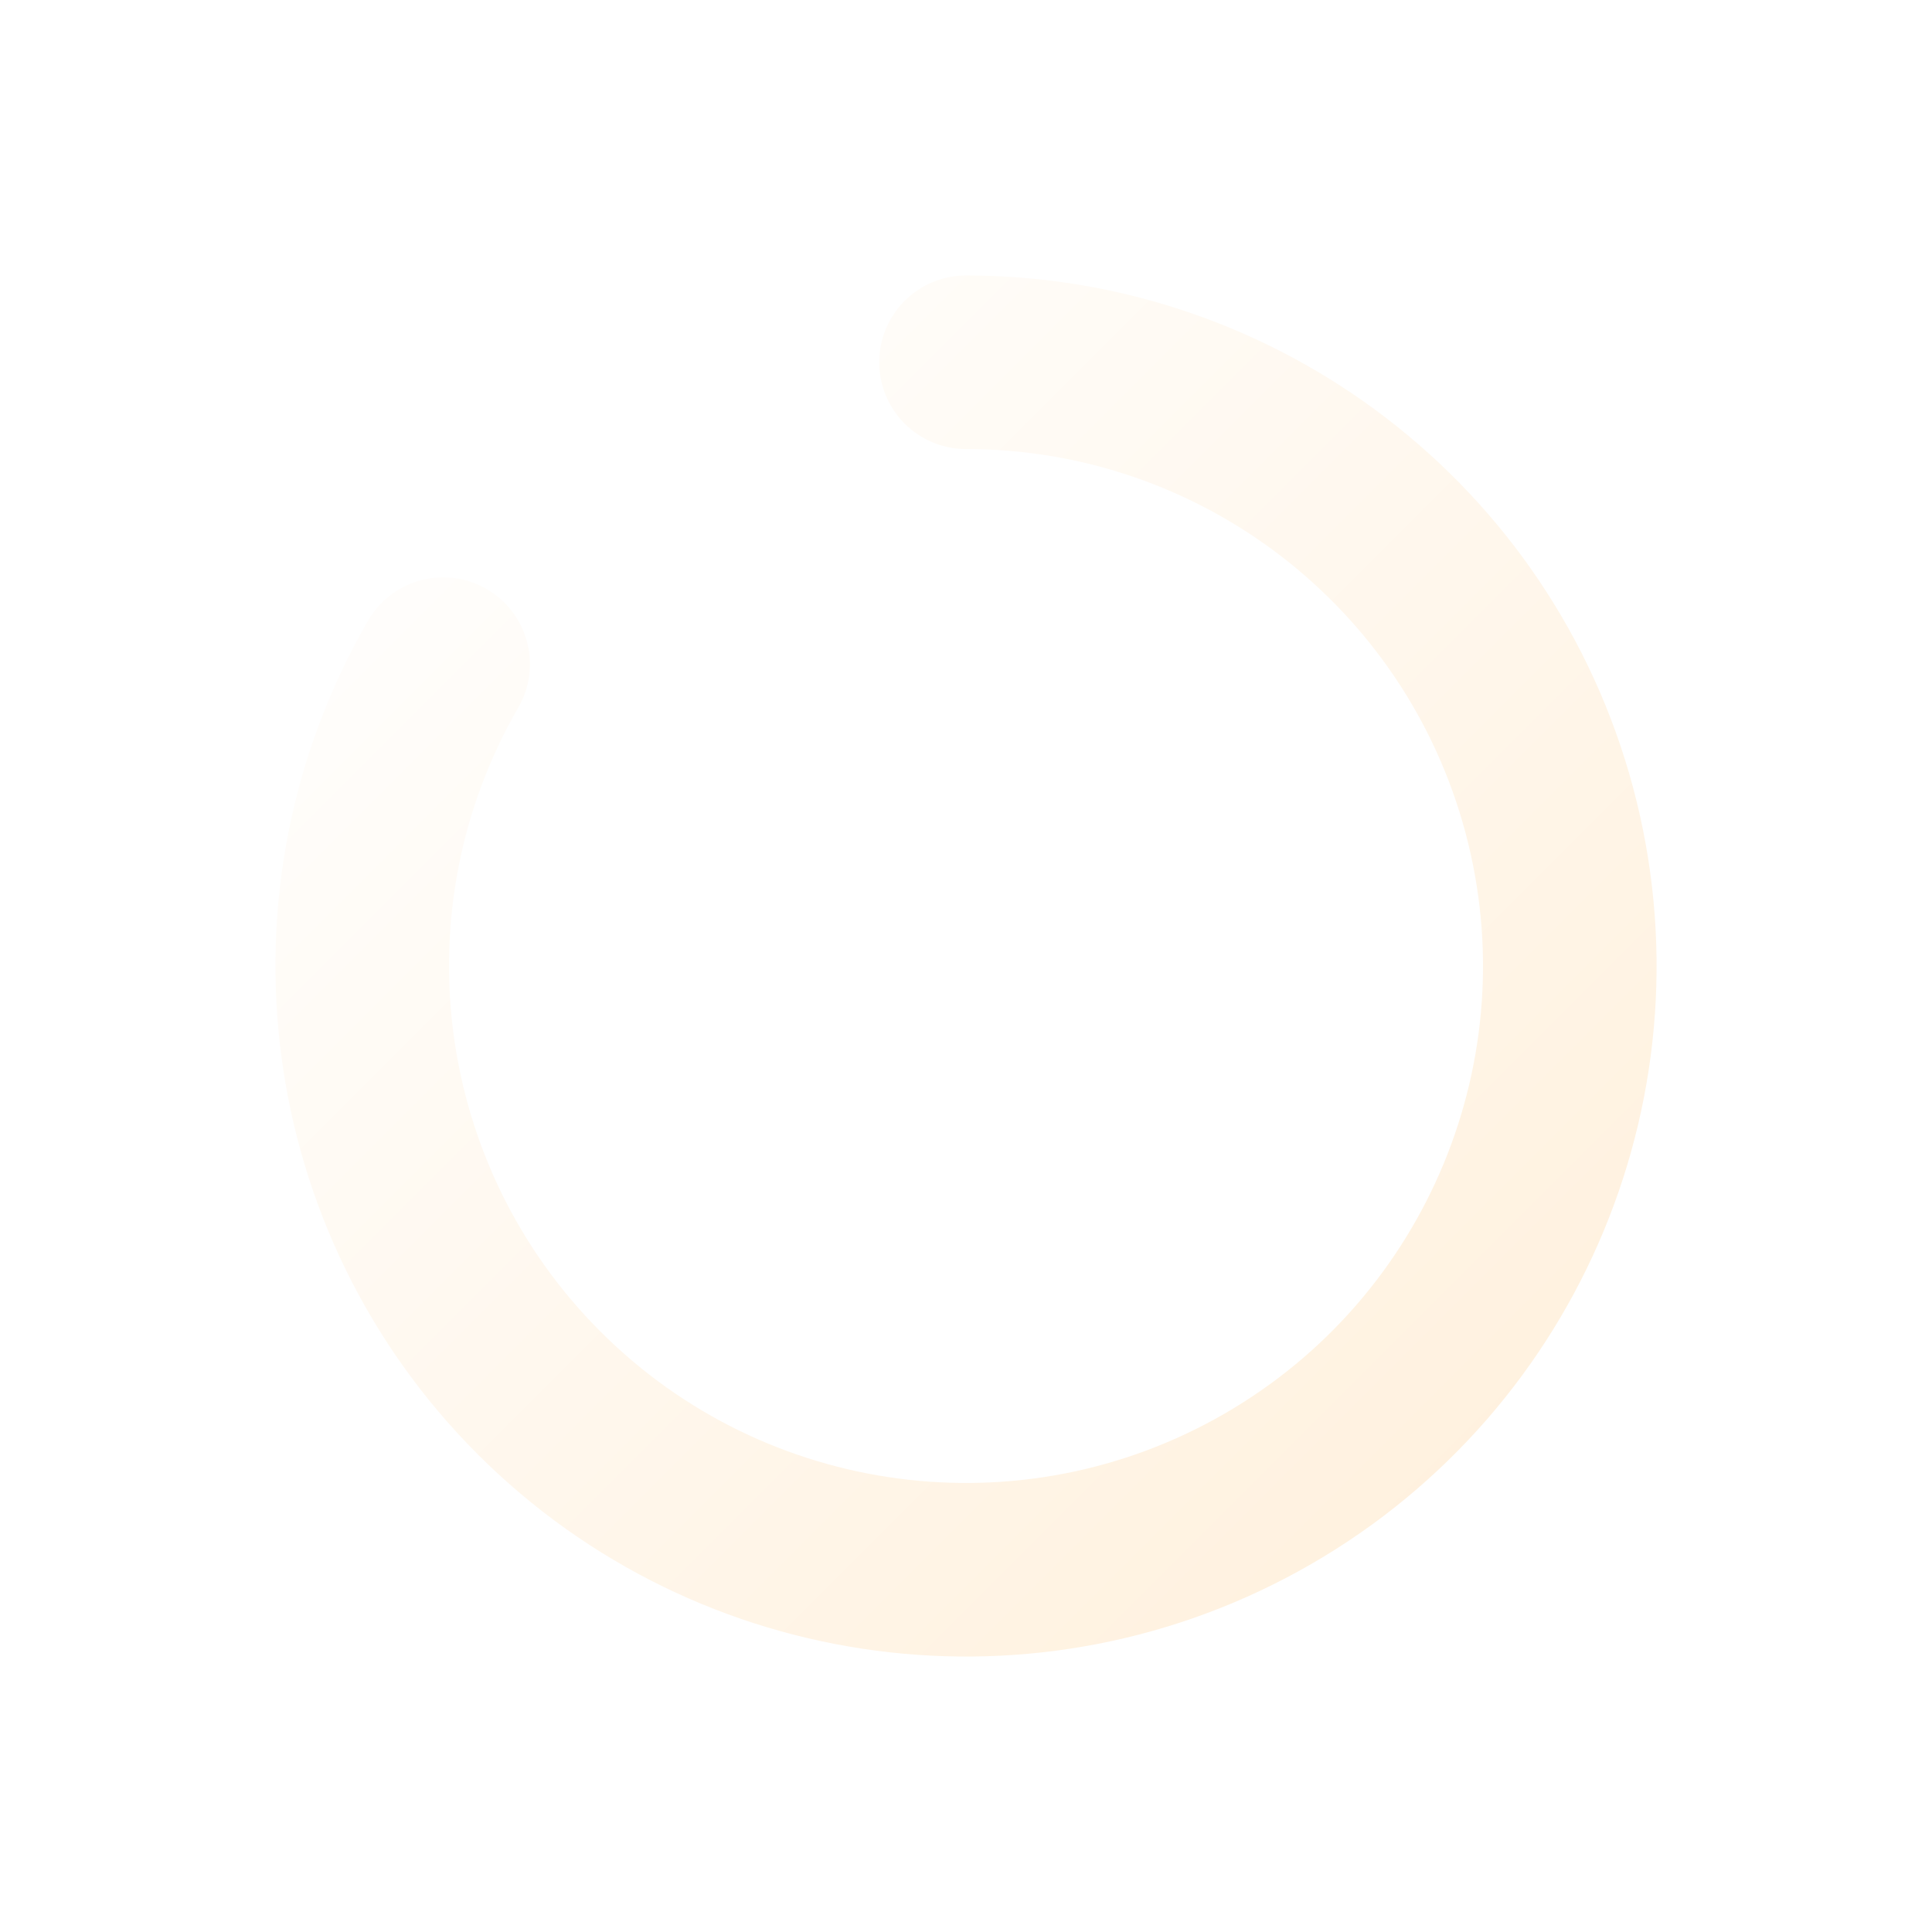
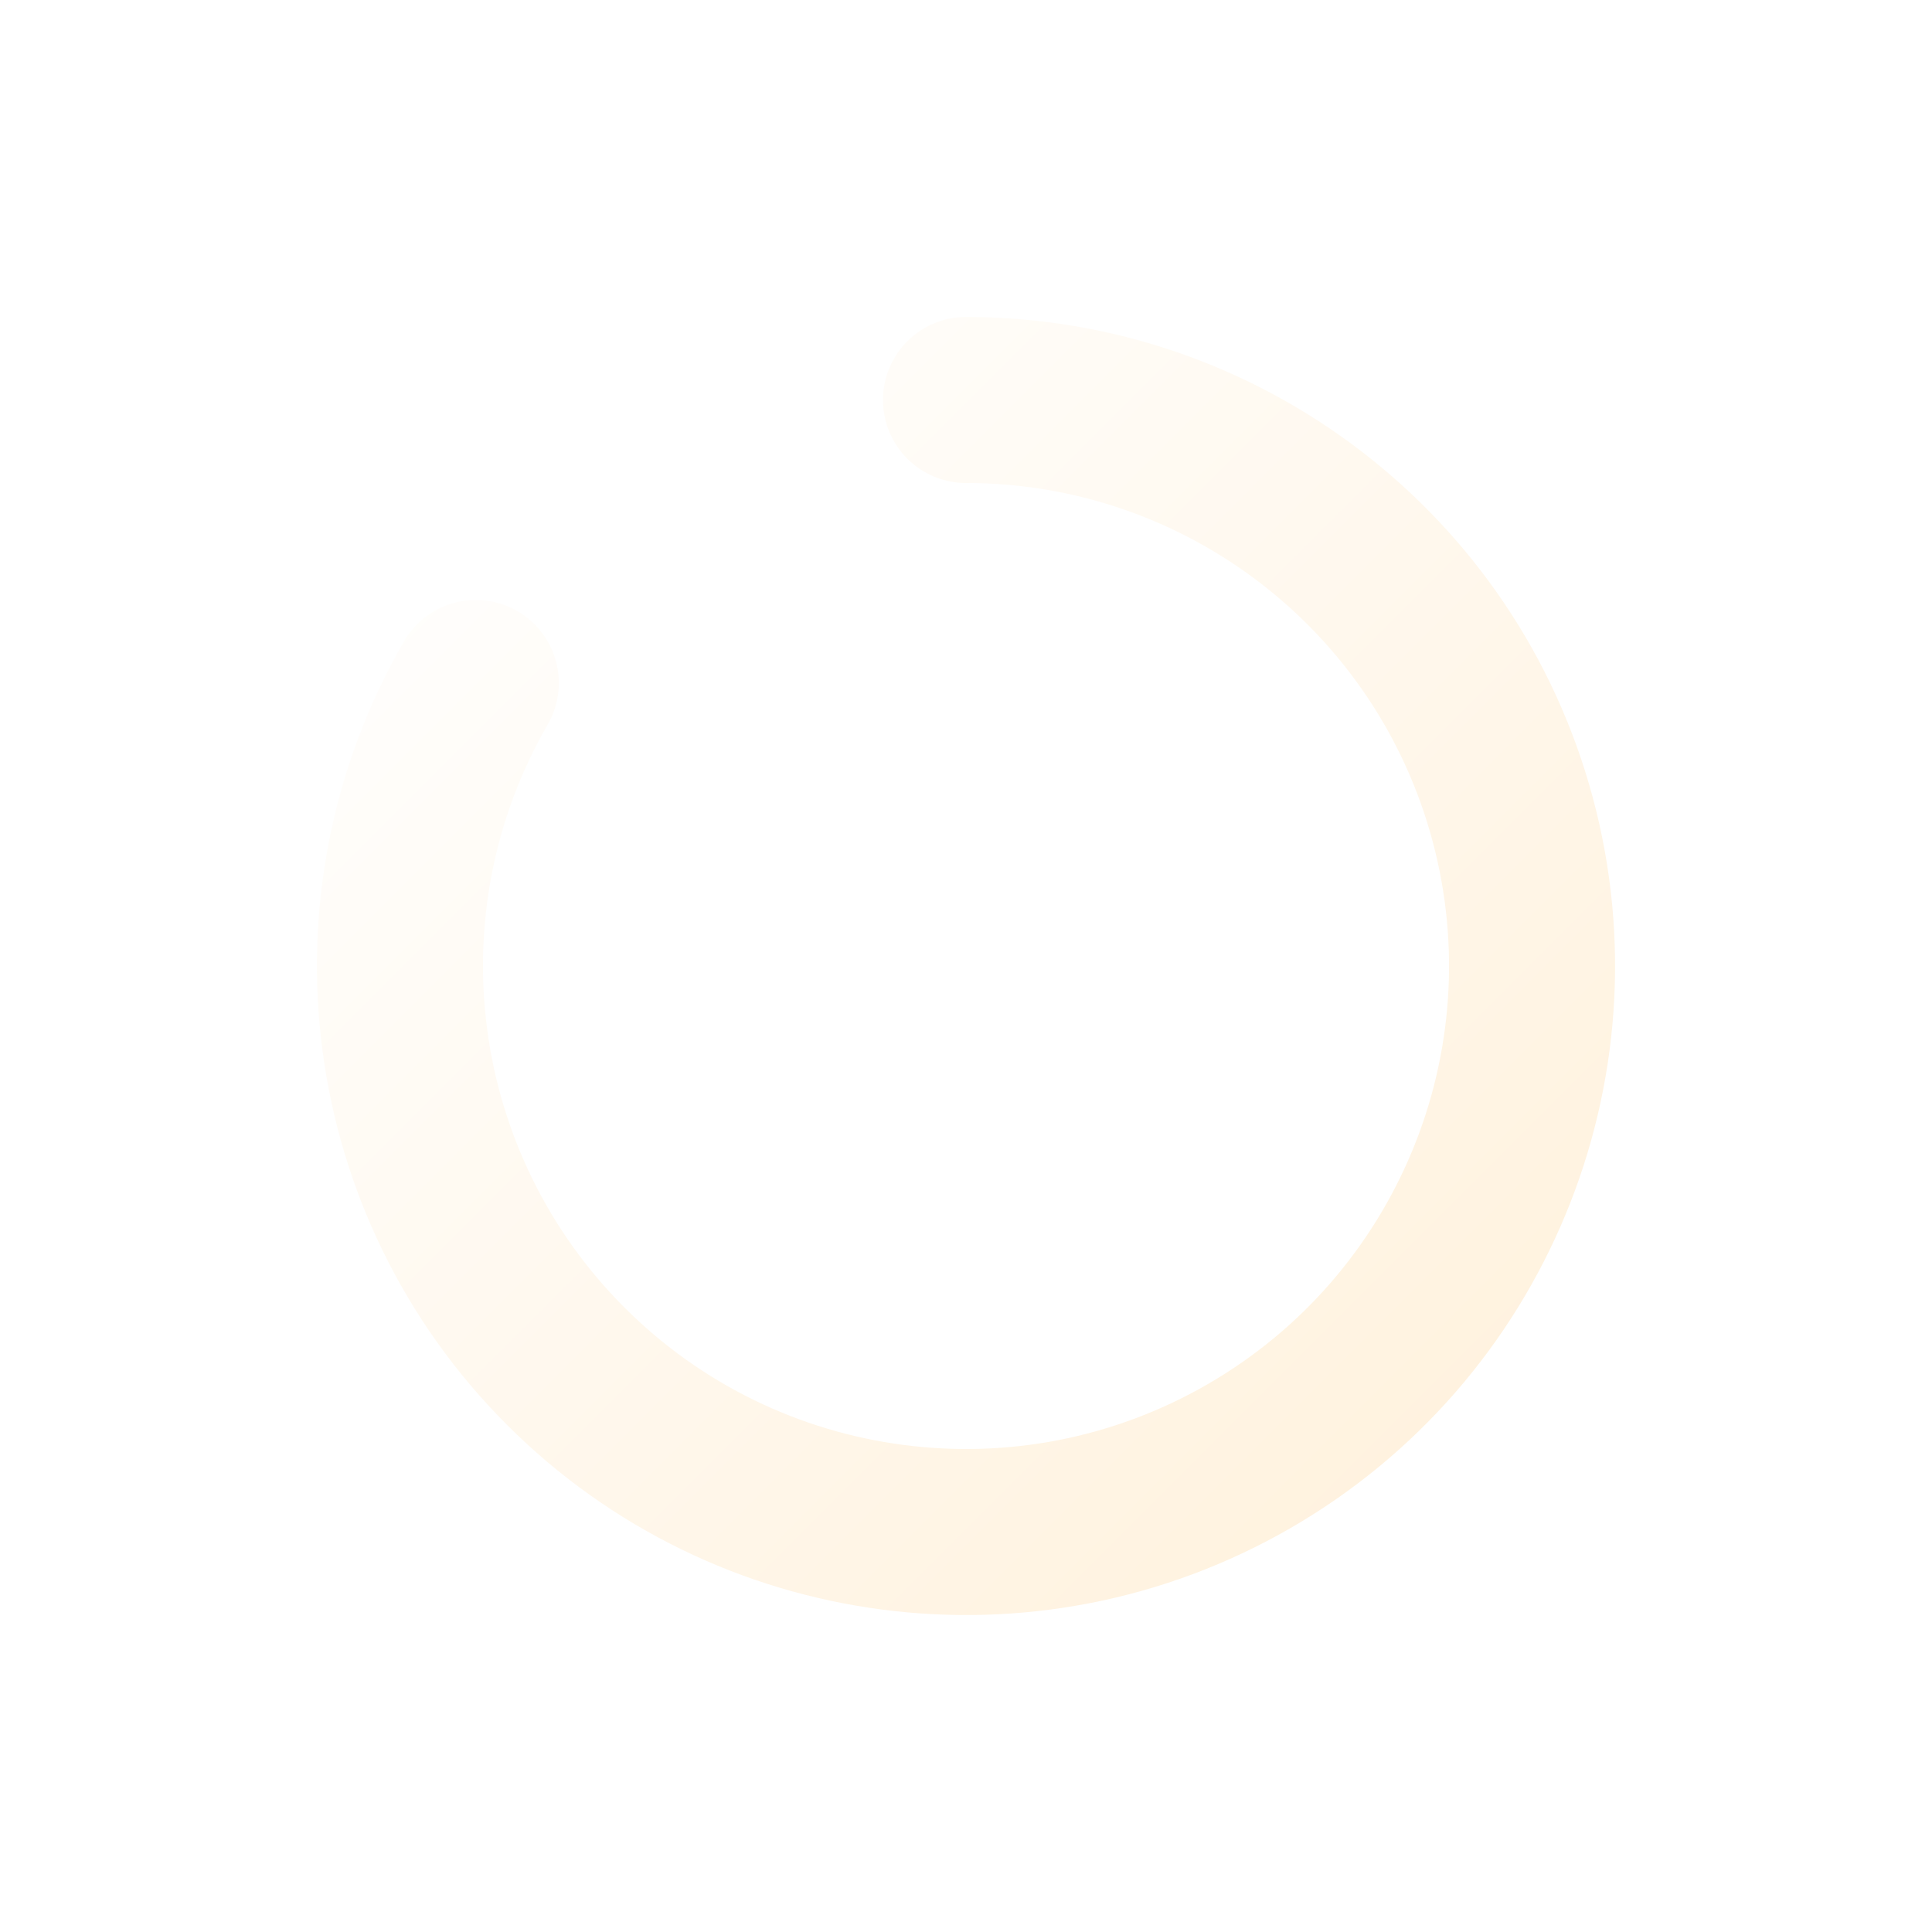
<svg xmlns="http://www.w3.org/2000/svg" width="1024" height="1024" viewBox="0 0 1024 1024">
  <defs>
    <linearGradient id="r" x1="0" y1="0" x2="1" y2="1">
      <stop offset="0" stop-color="#ffffff" />
-       <stop offset="1" stop-color="#fff0dc" />
+       <stop offset="1" stop-color="#fff1dc" />
    </linearGradient>
  </defs>
-   <path d="M 512 192 A 320 320 0 1 1 234.87 352.00" fill="none" stroke="url(#r)" stroke-width="92" stroke-linecap="round" />
+   <path d="M 512 212 A 300 300 0 1 1 252.19 362" fill="none" stroke="url(#r)" stroke-width="88" stroke-linecap="round" />
</svg>
